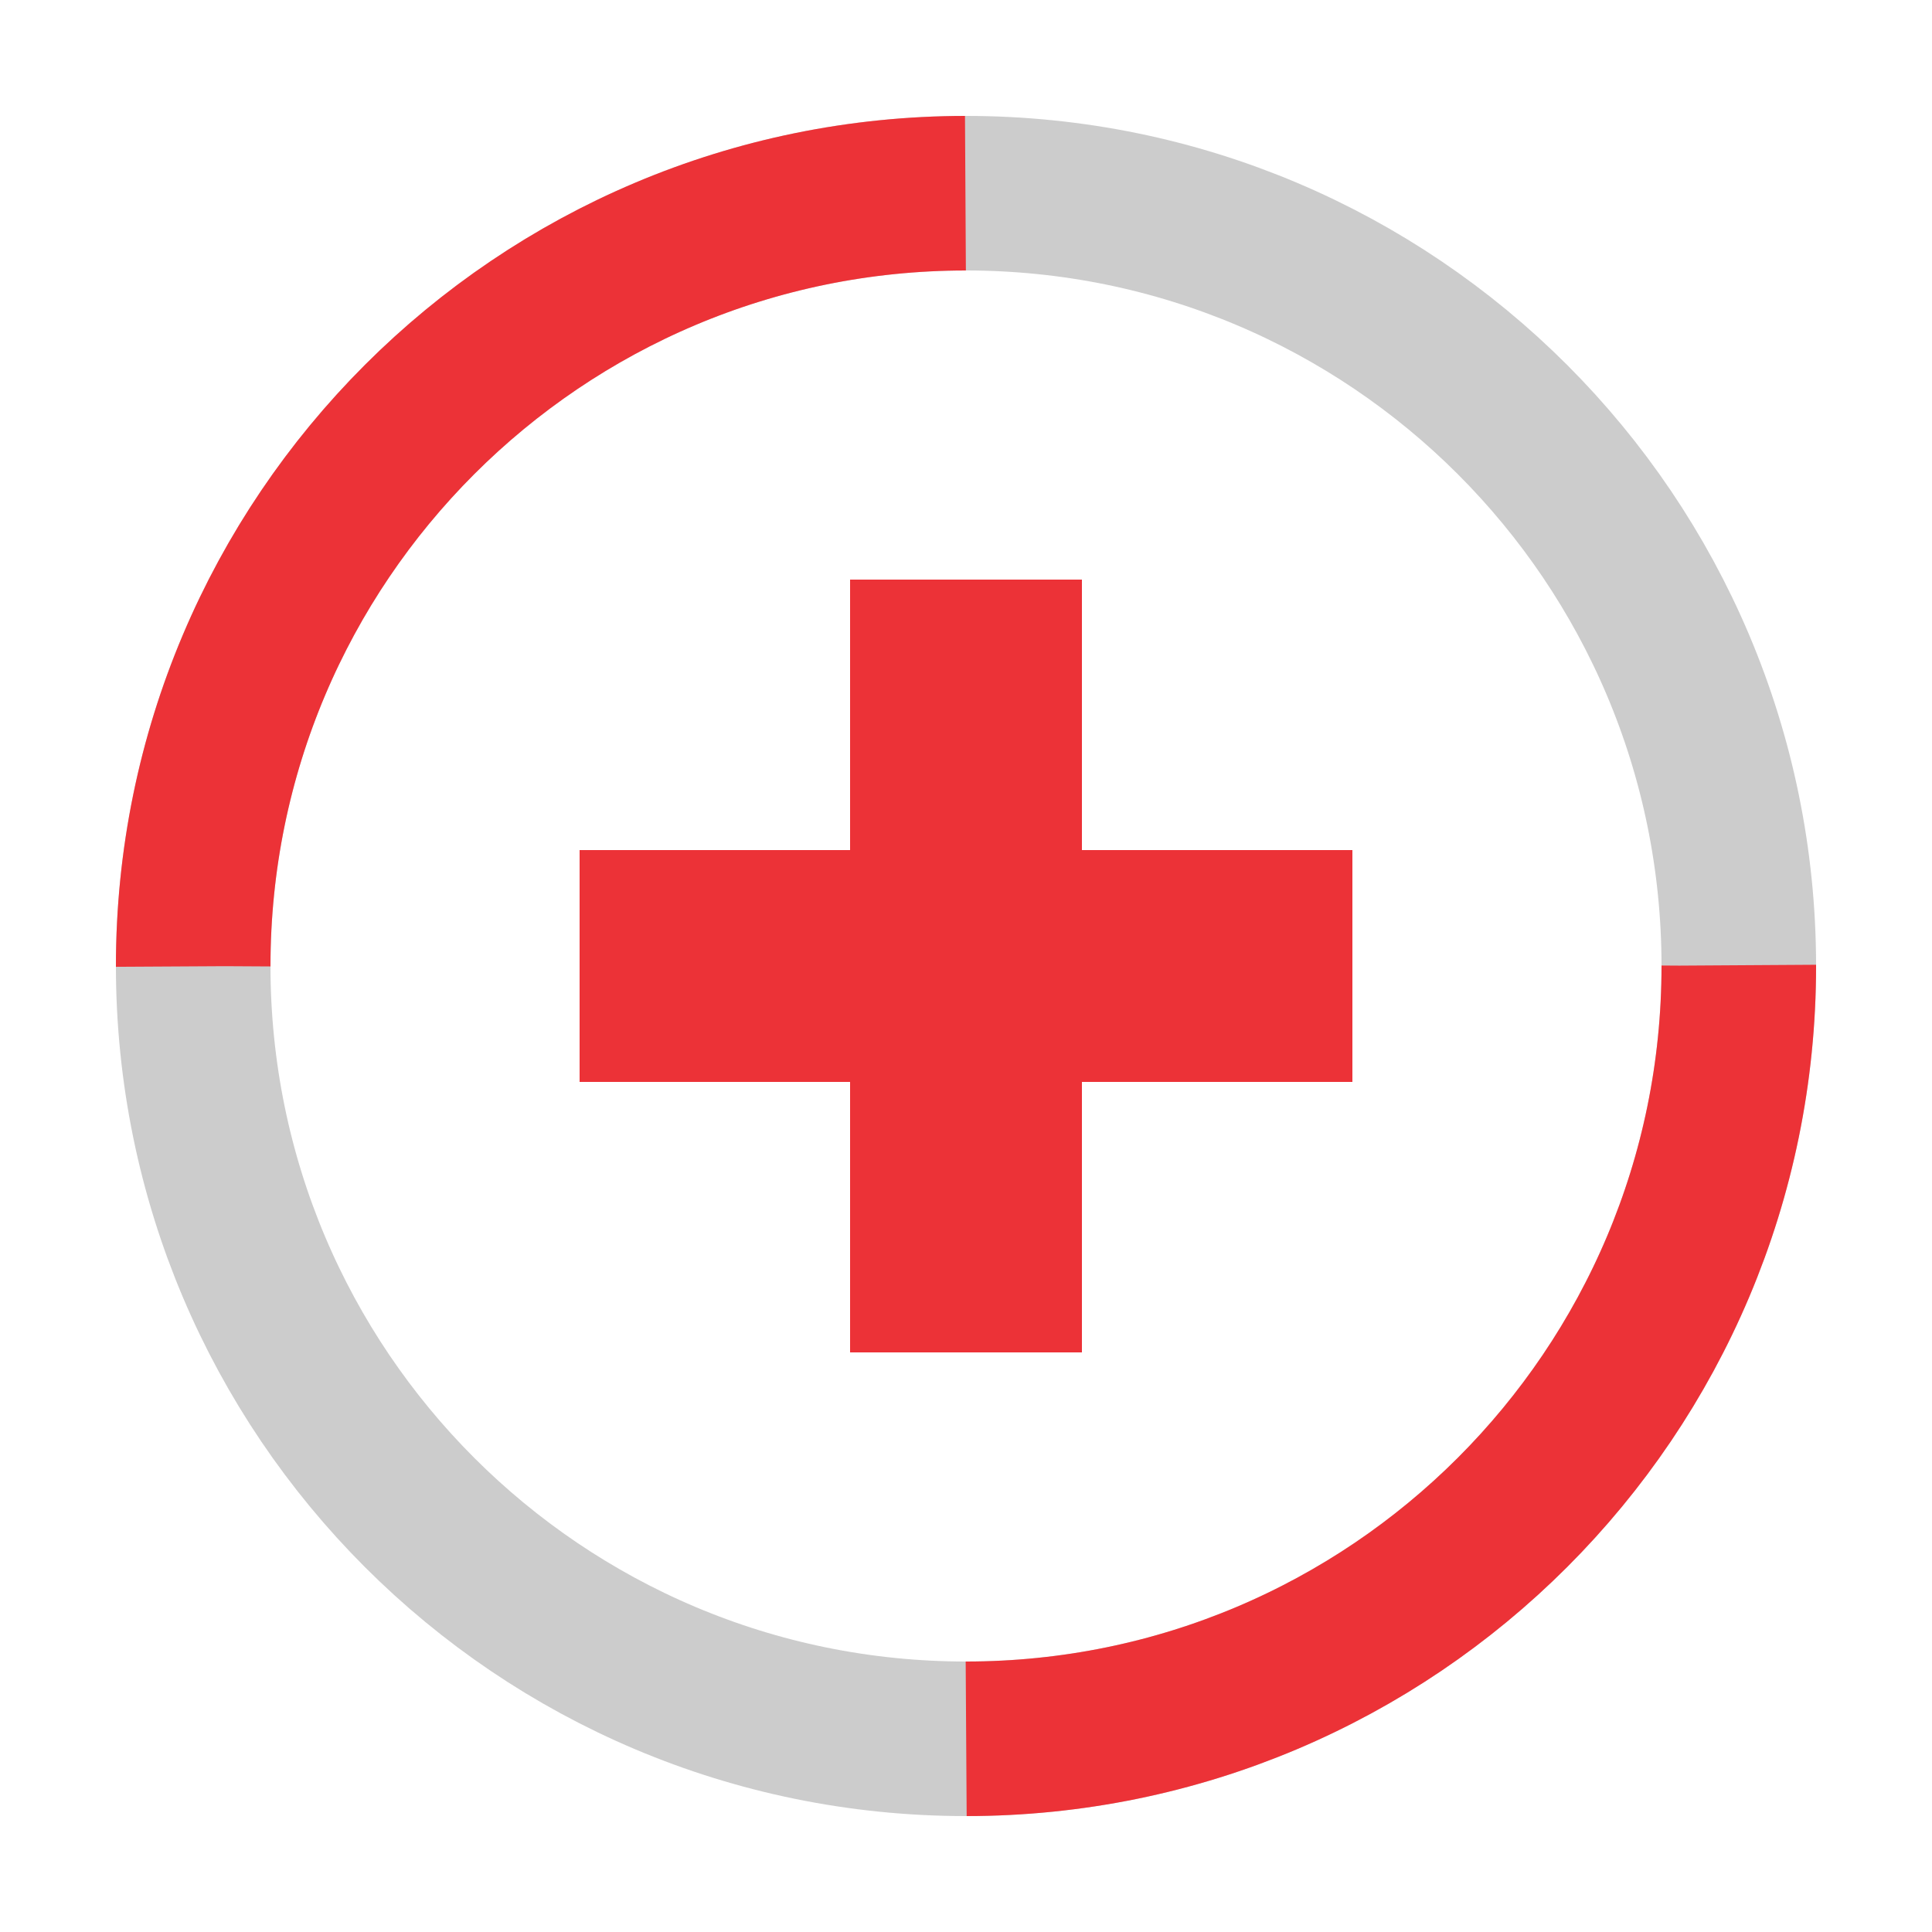
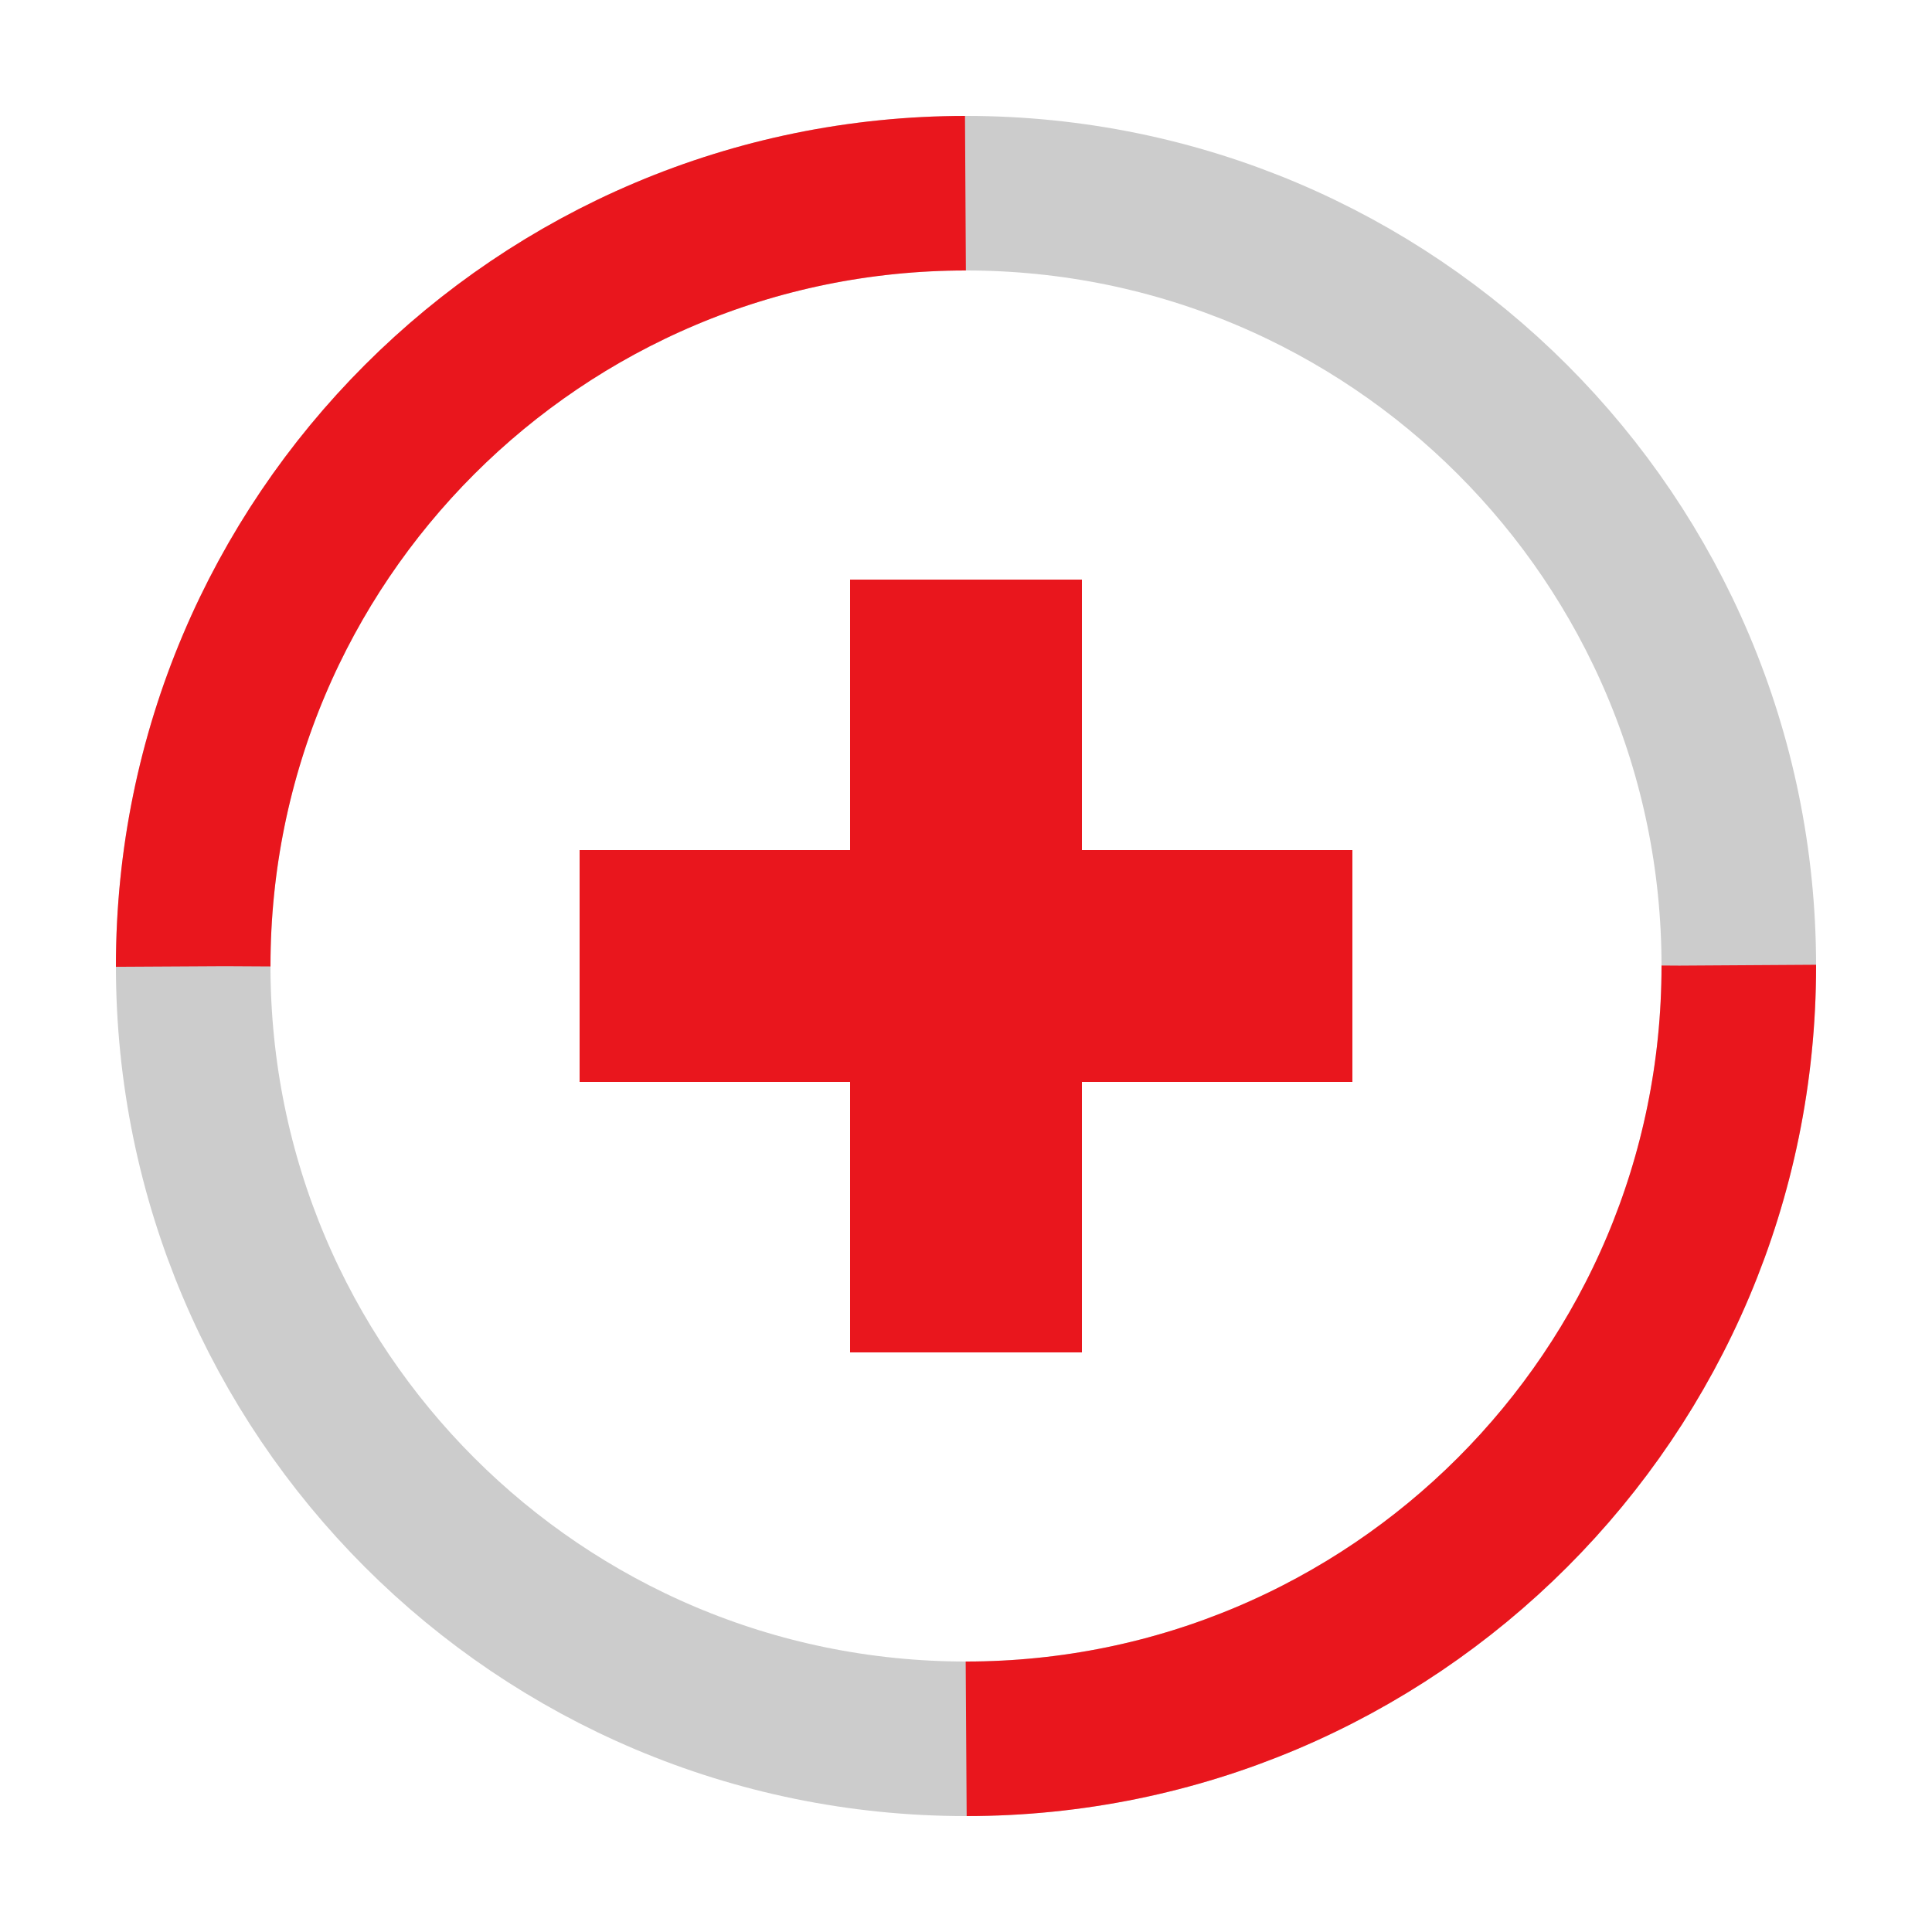
<svg xmlns="http://www.w3.org/2000/svg" width="512" height="512" viewBox="0 0 100 100">
  <circle cx="50" cy="50" r="40" fill="none" stroke="#ccc" stroke-width="8" />
-   <circle cx="50" cy="50" r="40" fill="none" stroke="#ec3237" stroke-width="8" stroke-dasharray="62.83 62.83" transform="rotate(0 50 50)">
+   <circle cx="50" cy="50" r="40" fill="none" stroke="#e9161d" stroke-width="8" stroke-dasharray="62.83 62.83" transform="rotate(0 50 50)">
    <animateTransform attributeName="transform" attributeType="XML" type="rotate" dur="1.5s" from="0 50 50" to="360 50 50" repeatCount="indefinite" />
  </circle>
-   <line x1="30" y1="50" x2="70" y2="50" stroke="#ec3237" stroke-width="12" />
-   <line x1="50" y1="30" x2="50" y2="70" stroke="#ec3237" stroke-width="12" />
+   <line x1="30" y1="50" x2="70" y2="50" stroke="#e9161d" stroke-width="12" />
+   <line x1="50" y1="30" x2="50" y2="70" stroke="#e9161d" stroke-width="12" />
</svg>
